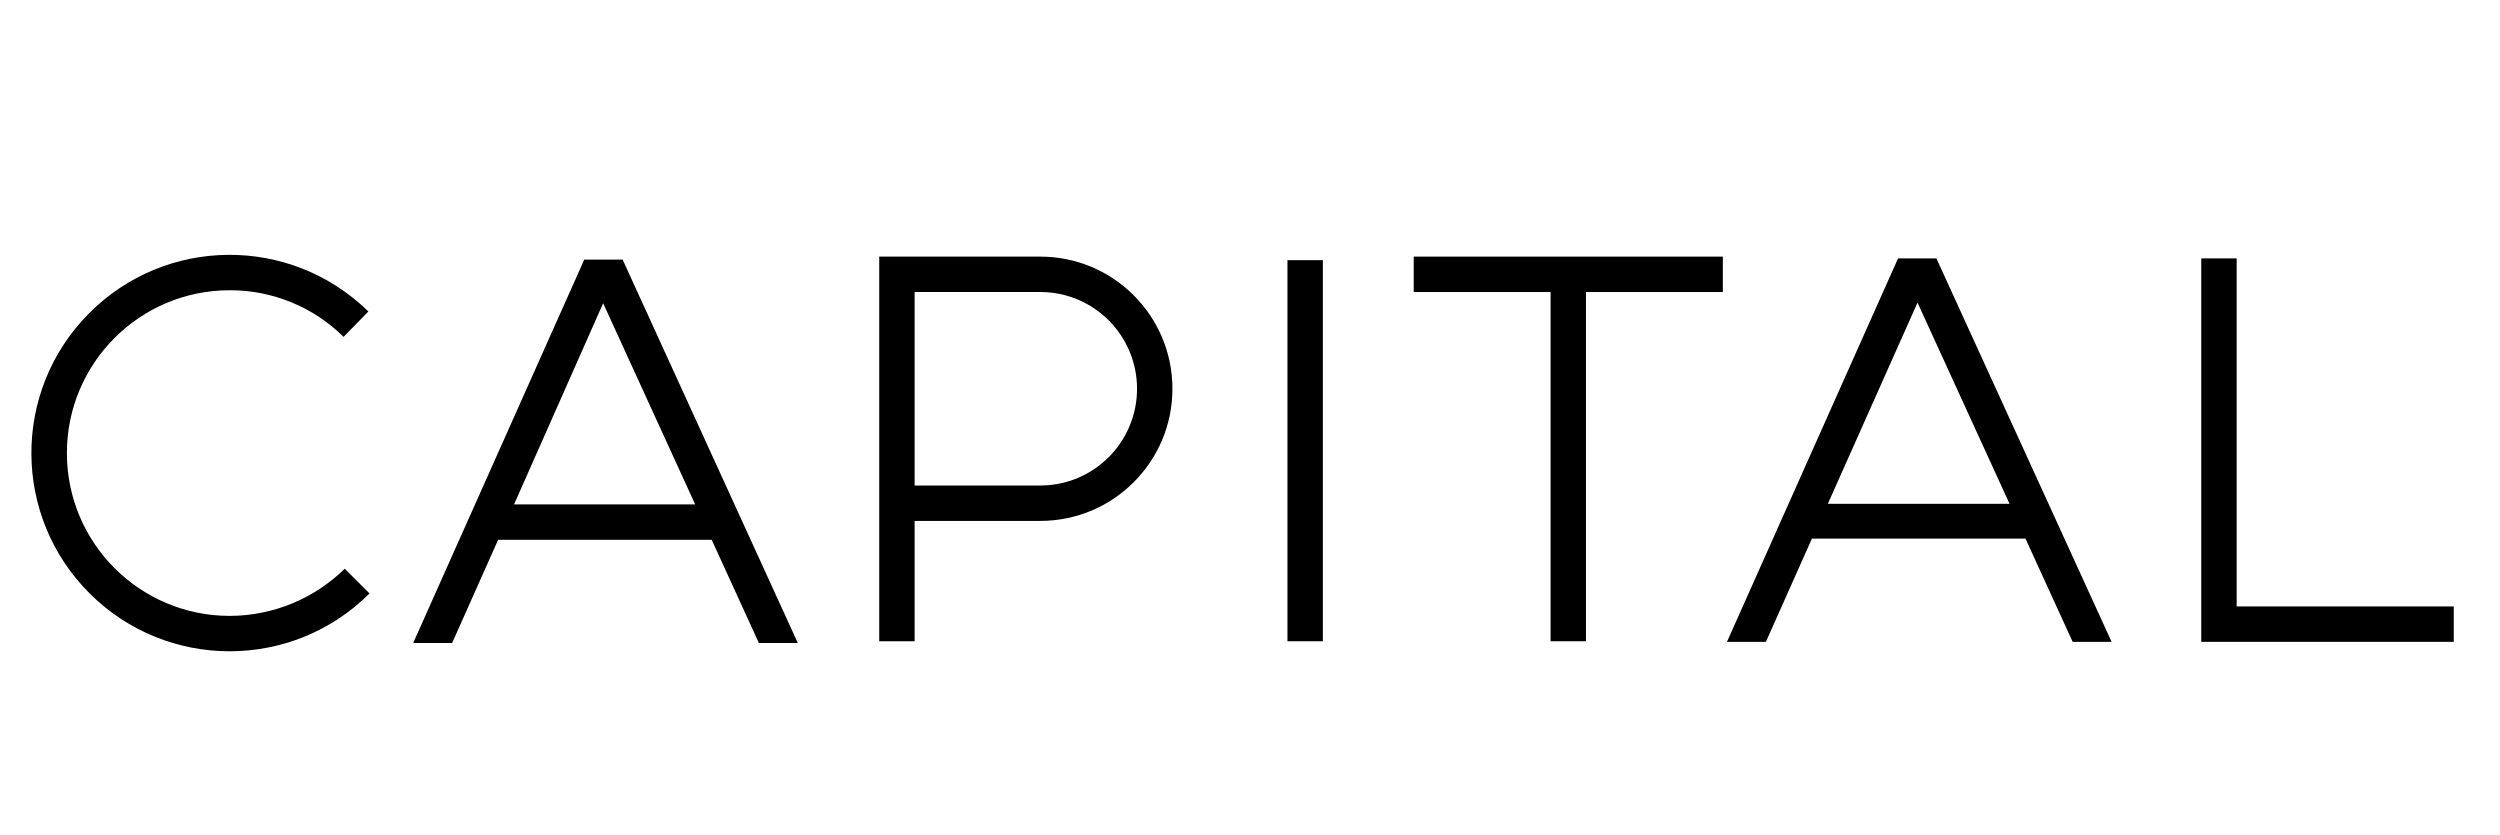
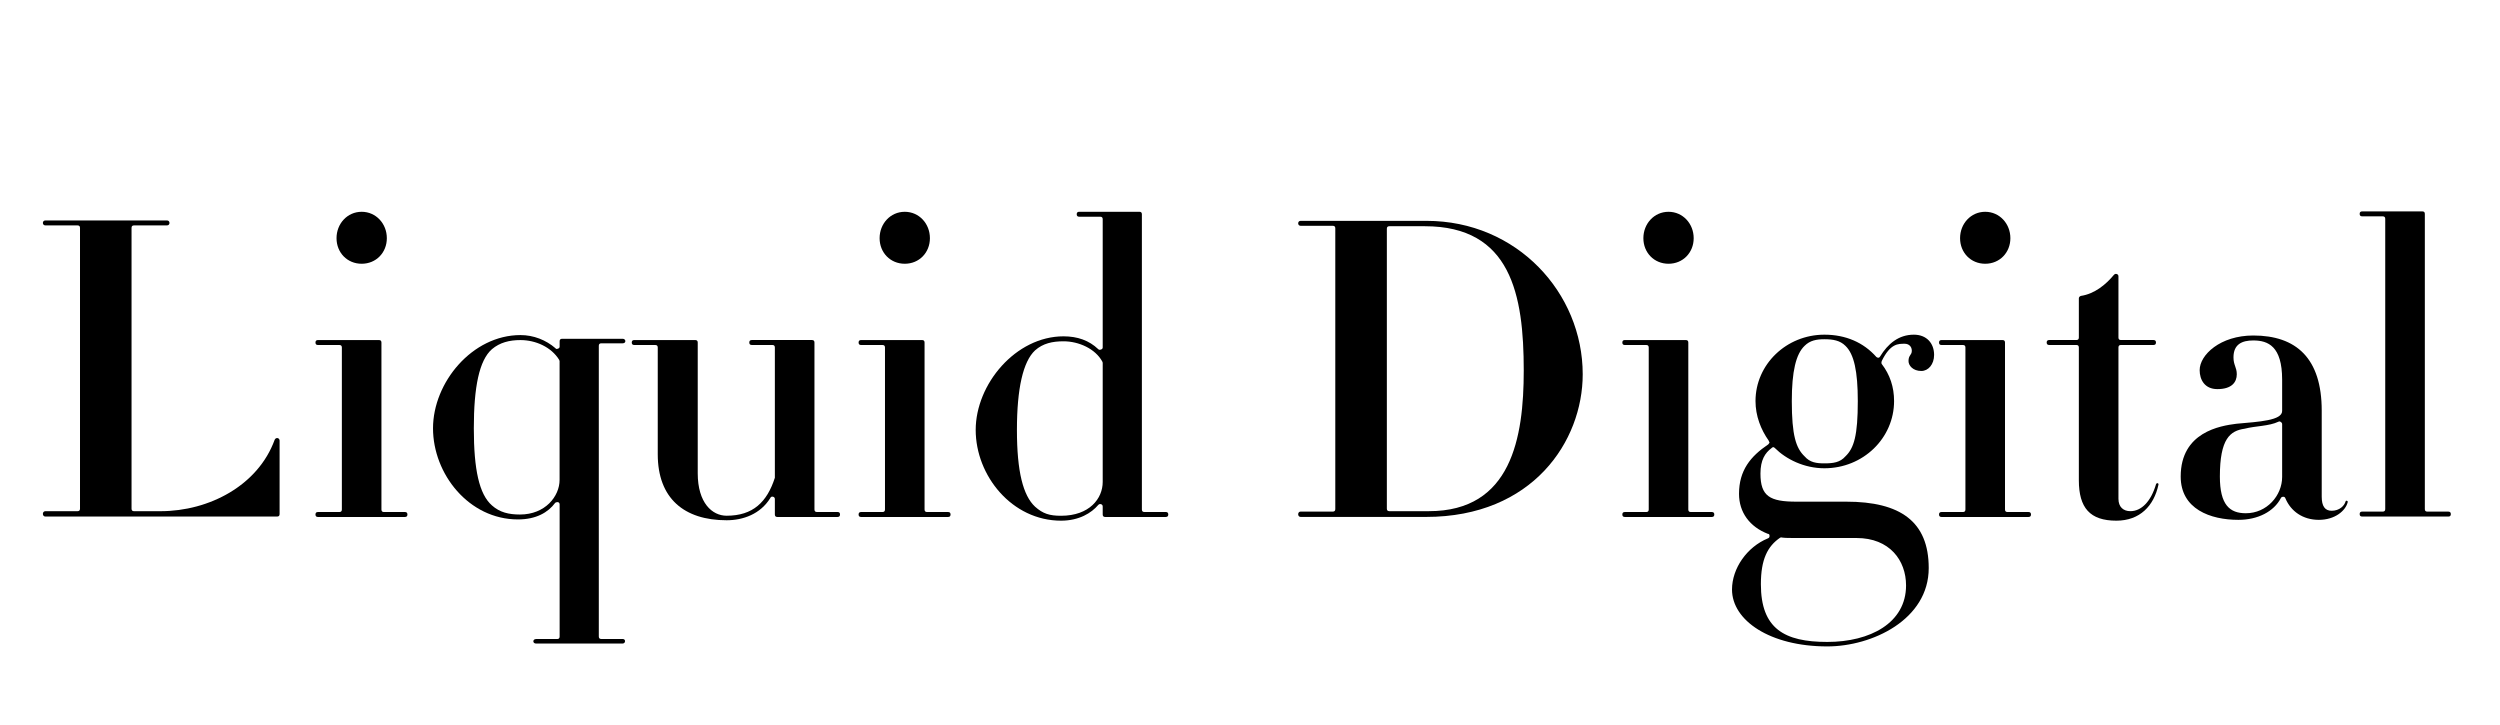
- <svg xmlns="http://www.w3.org/2000/svg" id="图层_1" data-name="图层 1" viewBox="0 0 423.778 141.408">
-   <path d="M38.94,104.4a27.6,27.6,0,1,1,0-55.2,27.318,27.318,0,0,1,19.3,7.9l4.2-4.3a33.601,33.601,0,1,0,.2,47.8l-4.2-4.2A27.883,27.883,0,0,1,38.94,104.4Z" />
-   <rect x="218.24" y="44.1" width="6" height="64.6" />
-   <polygon points="239.64 49.5 262.84 49.5 262.84 108.7 268.84 108.7 268.84 49.5 292.04 49.5 292.04 43.5 239.64 43.5 239.64 49.5" />
-   <polygon points="379.14 102.8 379.14 43.8 373.14 43.8 373.14 108.8 415.94 108.8 415.94 102.8 379.14 102.8" />
-   <path d="M176.34,43.5h-27.3v65.2h6V88.3h21.3a22.4,22.4,0,0,0,0-44.8Zm0,38.8h-21.3V49.5h21.3a16.4,16.4,0,0,1,0,32.8Z" />
-   <path d="M99.04,44l-29,65h6.6l7.8-17.5h36.2l8,17.5h6.6l-29.7-65ZM87.14,85.5l15.1-34.1,15.6,34.1Z" />
-   <path d="M321.74,43.8l-29,65h6.6l7.8-17.5h36.2l8,17.5h6.6l-29.7-65Zm-11.9,41.6,15.2-34.1,15.6,34.1Z" />
+ <svg xmlns="http://www.w3.org/2000/svg" id="uuid-67e0a8f4-55c7-4468-9b2c-6e324f90d078" data-name="图层 1" viewBox="0 0 1120.56 324.75">
+   <path d="M34.75,229.13c.74,0,1.11-.37,1.11-1.11v-125.88c0-.74-.37-1.11-1.11-1.11h-14.42c-1.48,0-1.48-2.22,0-2.22h54.53c1.48,0,1.48,2.22,0,2.22h-14.79c-.74,0-1.11.37-1.11,1.11v125.88c0,.74.37,1.11,1.11,1.11h11.83c21.99,0,43.81-11.65,51.2-31.98.55-1.29,2.22-.93,2.22.37v32.9c0,.74-.37,1.11-1.11,1.11H20.33c-1.48,0-1.48-2.4,0-2.4h14.42Z" />
+   <path d="M181.51,231.72h-39c-.74,0-1.11-.37-1.11-1.11s.37-1.11,1.11-1.11h9.61c.74,0,1.11-.37,1.11-1.11v-72.64c0-.74-.37-1.11-1.11-1.11h-9.61c-.74,0-1.11-.37-1.11-1.11s.37-1.11,1.11-1.11h27.35c.74,0,1.11.37,1.11,1.11v74.86c0,.74.37,1.11,1.11,1.11h9.43c.74,0,1.11.37,1.11,1.11s-.37,1.11-1.11,1.11ZM162.11,118.22c-6.47,0-11.27-4.99-11.27-11.46s4.81-11.83,11.27-11.83,11.28,5.36,11.28,11.83-4.81,11.46-11.28,11.46Z" />
+   <path d="M240.3,288.46c-1.66,0-1.66-2.03,0-2.03h9.43c.74,0,1.11-.37,1.11-1.11v-59.15c0-.55-.19-.93-.74-1.11-.74,0-1.11.18-1.29.37-3.14,4.25-8.5,7.39-16.64,7.39-21.99,0-38.08-20.33-38.08-40.85s17.56-41.78,39.19-41.78c5.91,0,11.46,2.22,15.71,5.91.18.37.55.37,1.11.18.55-.18.74-.55.74-.92v-2.4c0-.74.37-1.11,1.11-1.11h27.17c1.48,0,1.66,2.03,0,2.03h-9.61c-.74,0-1.11.37-1.11,1.11v130.31c0,.74.37,1.11,1.11,1.11h9.61c1.48,0,1.29,2.03,0,2.03h-38.82ZM250.83,161.85c0-.18-.19-.37-.19-.55-3.51-5.73-10.54-8.87-17.37-8.87-4.99,0-9.24,1.11-12.76,4.07-5.73,4.99-8.13,17.01-8.13,35.49s2.4,29.57,8.13,34.56c3.51,3.14,7.58,4.07,12.57,4.07,11.27,0,17.74-8.13,17.74-15.53v-53.23Z" />
+   <path d="M375.41,231.72h-26.99c-.74,0-1.11-.37-1.11-1.11v-6.84c0-.55-.19-.92-.74-1.11-.55-.18-1.11,0-1.29.55-4.44,7.21-12.2,9.98-19.59,9.98-19.04,0-30.87-9.8-30.87-29.57v-47.87c0-.74-.37-1.11-1.11-1.11h-9.43c-.74,0-1.11-.37-1.11-1.11s.37-1.11,1.11-1.11h27.35c.74,0,1.11.37,1.11,1.11v58.59c0,13.31,6.47,19.04,12.94,19.04,11.83,0,18.11-6.1,21.63-17.01v-58.41c0-.74-.37-1.11-1.11-1.11h-9.24c-.74,0-1.11-.37-1.11-1.11s.37-1.11,1.11-1.11h26.99c.74,0,1.11.37,1.11,1.11v74.86c0,.74.37,1.11,1.11,1.11h9.24c.74,0,1.11.37,1.11,1.11s-.37,1.11-1.11,1.11Z" />
+   <path d="M424.95,231.72h-39c-.74,0-1.11-.37-1.11-1.11s.37-1.11,1.11-1.11h9.61c.74,0,1.11-.37,1.11-1.11v-72.64c0-.74-.37-1.11-1.11-1.11h-9.61c-.74,0-1.11-.37-1.11-1.11s.37-1.11,1.11-1.11h27.35c.74,0,1.11.37,1.11,1.11v74.86c0,.74.37,1.11,1.11,1.11h9.43c.74,0,1.11.37,1.11,1.11s-.37,1.11-1.11,1.11ZM405.54,118.22c-6.47,0-11.28-4.99-11.28-11.46s4.81-11.83,11.28-11.83,11.27,5.36,11.27,11.83-4.81,11.46-11.27,11.46Z" />
+   <path d="M522.54,231.72h-27.17c-.74,0-1.11-.37-1.11-1.11v-3.51c0-.55-.19-.92-.74-1.11-.55-.18-.92,0-1.29.37-2.96,3.51-8.5,7.02-16.64,7.02-21.99,0-38.26-20.15-38.26-40.67s17.93-41.96,39.37-41.96c6.28,0,11.46,1.85,15.53,5.73.37.37.74.37,1.29.18.55-.18.74-.55.74-.93v-57.48c0-.74-.37-1.11-1.11-1.11h-9.43c-.74,0-1.11-.37-1.11-1.11s.37-1.11,1.11-1.11h26.99c.74,0,1.11.37,1.11,1.11v132.35c0,.74.37,1.11,1.11,1.11h9.61c.74,0,1.11.37,1.11,1.11s-.37,1.11-1.11,1.11ZM494.26,162.59c0-.18-.19-.37-.19-.55-3.14-5.73-10.54-9.06-17.37-9.06-4.99,0-9.24.93-12.76,4.07-5.36,4.99-8.13,17.01-8.13,35.68s2.77,29.39,8.13,34.38c3.51,3.14,6.47,4.07,11.65,4.07,12.76,0,18.67-7.76,18.67-15.16v-53.42Z" />
+   <path d="M597.4,229.31c.74,0,1.11-.37,1.11-1.11v-125.88c0-.74-.37-1.11-1.11-1.11h-14.42c-1.48,0-1.48-2.22,0-2.22h56.37c40.67,0,70.06,32.35,70.06,68.76,0,29.94-22.37,63.95-70.24,63.95h-56.19c-1.48,0-1.48-2.4,0-2.4h14.42ZM622.73,101.4c-.74,0-1.11.37-1.11,1.11v125.5c0,.74.37,1.11,1.11,1.11h17.74c36.97,0,42.51-32.9,42.51-63.03,0-34.01-5.73-64.69-44.36-64.69h-15.9Z" />
+   <path d="M767.28,231.72h-39c-.74,0-1.11-.37-1.11-1.11s.37-1.11,1.11-1.11h9.61c.74,0,1.11-.37,1.11-1.11v-72.64c0-.74-.37-1.11-1.11-1.11h-9.61c-.74,0-1.11-.37-1.11-1.11s.37-1.11,1.11-1.11h27.35c.74,0,1.11.37,1.11,1.11v74.86c0,.74.37,1.11,1.11,1.11h9.43c.74,0,1.11.37,1.11,1.11s-.37,1.11-1.11,1.11ZM747.87,118.22c-6.47,0-11.27-4.99-11.27-11.46s4.81-11.83,11.27-11.83,11.28,5.36,11.28,11.83-4.81,11.46-11.28,11.46Z" />
+   <path d="M861.17,166.28c-3.7,0-5.73-2.4-5.73-4.44,0-2.77,1.48-2.59,1.48-4.62s-1.48-3.14-3.14-3.14c-2.96,0-6.47-.18-10.35,7.76-.18.55-.18.92,0,1.29,3.7,4.81,5.54,10.35,5.54,16.63,0,16.63-13.86,30.13-31.24,30.13-9.06,0-17.19-4.07-22.18-9.06-.55-.55-.92-.55-1.48,0-2.96,2.22-4.99,5.36-4.99,11.46,0,10.17,4.25,12.57,16.08,12.57h22.37c24.21,0,36.97,8.87,36.97,29.76,0,23.1-25.32,35.12-45.47,35.12-25.69,0-42.7-11.64-42.7-25.51,0-9.43,6.65-19.04,16.08-22.92.55-.19.74-.55.74-1.11s-.18-.92-.74-.92c-8.13-3.14-12.94-9.61-12.94-17.93,0-10.54,5.18-16.82,13.12-22.18l.55-.74c0-.18-.18-.37-.37-.92-3.51-4.99-5.91-11.09-5.91-17.74,0-16.45,13.86-29.76,30.87-29.76,9.61,0,17.56,3.51,23.29,9.98.19.18.55.37.93.37.18,0,.55-.19.74-.55,3.51-5.73,8.32-9.8,15.16-9.8,5.73,0,9.06,3.88,9.06,9.06,0,4.25-2.59,7.21-5.73,7.21ZM832.15,241.14h-28.46c-1.29,0-3.51,0-4.81-.18-.55-.18-.37,0-.92,0-5.73,3.88-8.69,9.8-8.69,20.89,0,19.96,10.54,25.88,29.76,25.88s35.31-8.5,35.31-25.32c0-11.27-7.4-21.26-22.18-21.26ZM827.16,155.01c-2.4-2.4-5.54-2.96-9.43-2.96-3.51,0-6.47.55-8.87,2.96-3.88,3.7-5.73,11.46-5.73,24.77,0,15.34,1.85,21.07,5.73,24.77,2.4,2.77,5.36,3.14,8.87,3.14,3.88,0,7.02-.37,9.43-3.14,3.88-3.7,5.55-9.43,5.55-24.77,0-13.31-1.66-21.07-5.55-24.77Z" />
+   <path d="M909.23,231.72h-39c-.74,0-1.11-.37-1.11-1.11s.37-1.11,1.11-1.11h9.61c.74,0,1.11-.37,1.11-1.11v-72.64c0-.74-.37-1.11-1.11-1.11h-9.61c-.74,0-1.11-.37-1.11-1.11s.37-1.11,1.11-1.11h27.35c.74,0,1.11.37,1.11,1.11v74.86c0,.74.37,1.11,1.11,1.11h9.43c.74,0,1.11.37,1.11,1.11s-.37,1.11-1.11,1.11ZM889.82,118.22c-6.47,0-11.27-4.99-11.27-11.46s4.81-11.83,11.27-11.83,11.28,5.36,11.28,11.83-4.81,11.46-11.28,11.46Z" />
+   <path d="M967.46,217.3c-2.03,9.43-8.32,16.08-18.85,16.08-11.83,0-16.82-5.73-16.82-18.12v-59.52c0-.74-.37-1.11-1.11-1.11h-12.2c-.74,0-1.11-.37-1.11-1.11s.37-1.11,1.11-1.11h12.2c.74,0,1.11-.37,1.11-1.11v-17.56c0-.55.37-.92.93-1.11,6.1-.92,11.09-4.99,14.79-9.43.37-.37.74-.55,1.29-.37.55.19.74.55.74,1.11v27.36c0,.74.37,1.11,1.11,1.11h14.6c.74,0,1.11.37,1.11,1.11s-.37,1.11-1.11,1.11h-14.6c-.74,0-1.11.37-1.11,1.11v67.84c0,3.7,2.22,5.54,5.36,5.54,4.99,0,9.24-4.44,11.46-12.01.18-.74,1.29-.74,1.11.18Z" />
+   <path d="M1052.3,225.06c-.93,3.88-5.73,7.95-12.94,7.95s-12.57-3.88-14.97-9.61c-.18-.55-.55-.74-.92-.74-.55,0-.93.19-1.11.55-3.14,6.1-10.35,9.8-19.04,9.8-12.57,0-25.88-4.81-25.88-19.41,0-19.96,17.74-22.74,24.95-23.66,10.35-.93,20.52-1.48,20.52-5.73v-14.05c0-14.97-6.29-17.56-12.94-17.56-4.99,0-8.87,1.66-8.87,7.58,0,3.51,1.48,4.44,1.48,7.58,0,3.51-2.22,6.65-8.69,6.65-5.73,0-7.95-4.25-7.95-8.5,0-6.84,9.24-15.53,24.03-15.53,19.23,0,30.68,10.17,30.68,33.64v38.63c0,4.25,1.48,6.29,4.44,6.29,3.51,0,5.73-2.22,6.28-4.25.19-.55,1.11-.18.93.37ZM1022.91,190.13c0-.37-.18-.74-.55-.93-.37-.37-.74-.37-1.11-.18-4.25,2.03-10.17,1.85-15.16,3.14-6.47.92-11.09,4.44-11.09,21.44,0,12.75,4.43,16.45,11.64,16.45,9.43,0,16.27-7.95,16.27-16.27v-23.66Z" />
+   <path d="M1097.4,231.53h-38.63c-.74,0-1.11-.37-1.11-1.11s.37-1.11,1.11-1.11h9.24c.74,0,1.11-.37,1.11-1.11V98.08c0-.74-.37-1.11-1.11-1.11h-9.24c-.74,0-1.11-.37-1.11-1.11s.37-1.11,1.11-1.11h26.99c.74,0,1.11.37,1.11,1.11v132.35c0,.74.37,1.11,1.11,1.11h9.43c.74,0,1.11.37,1.11,1.11s-.37,1.11-1.11,1.11Z" />
</svg>
